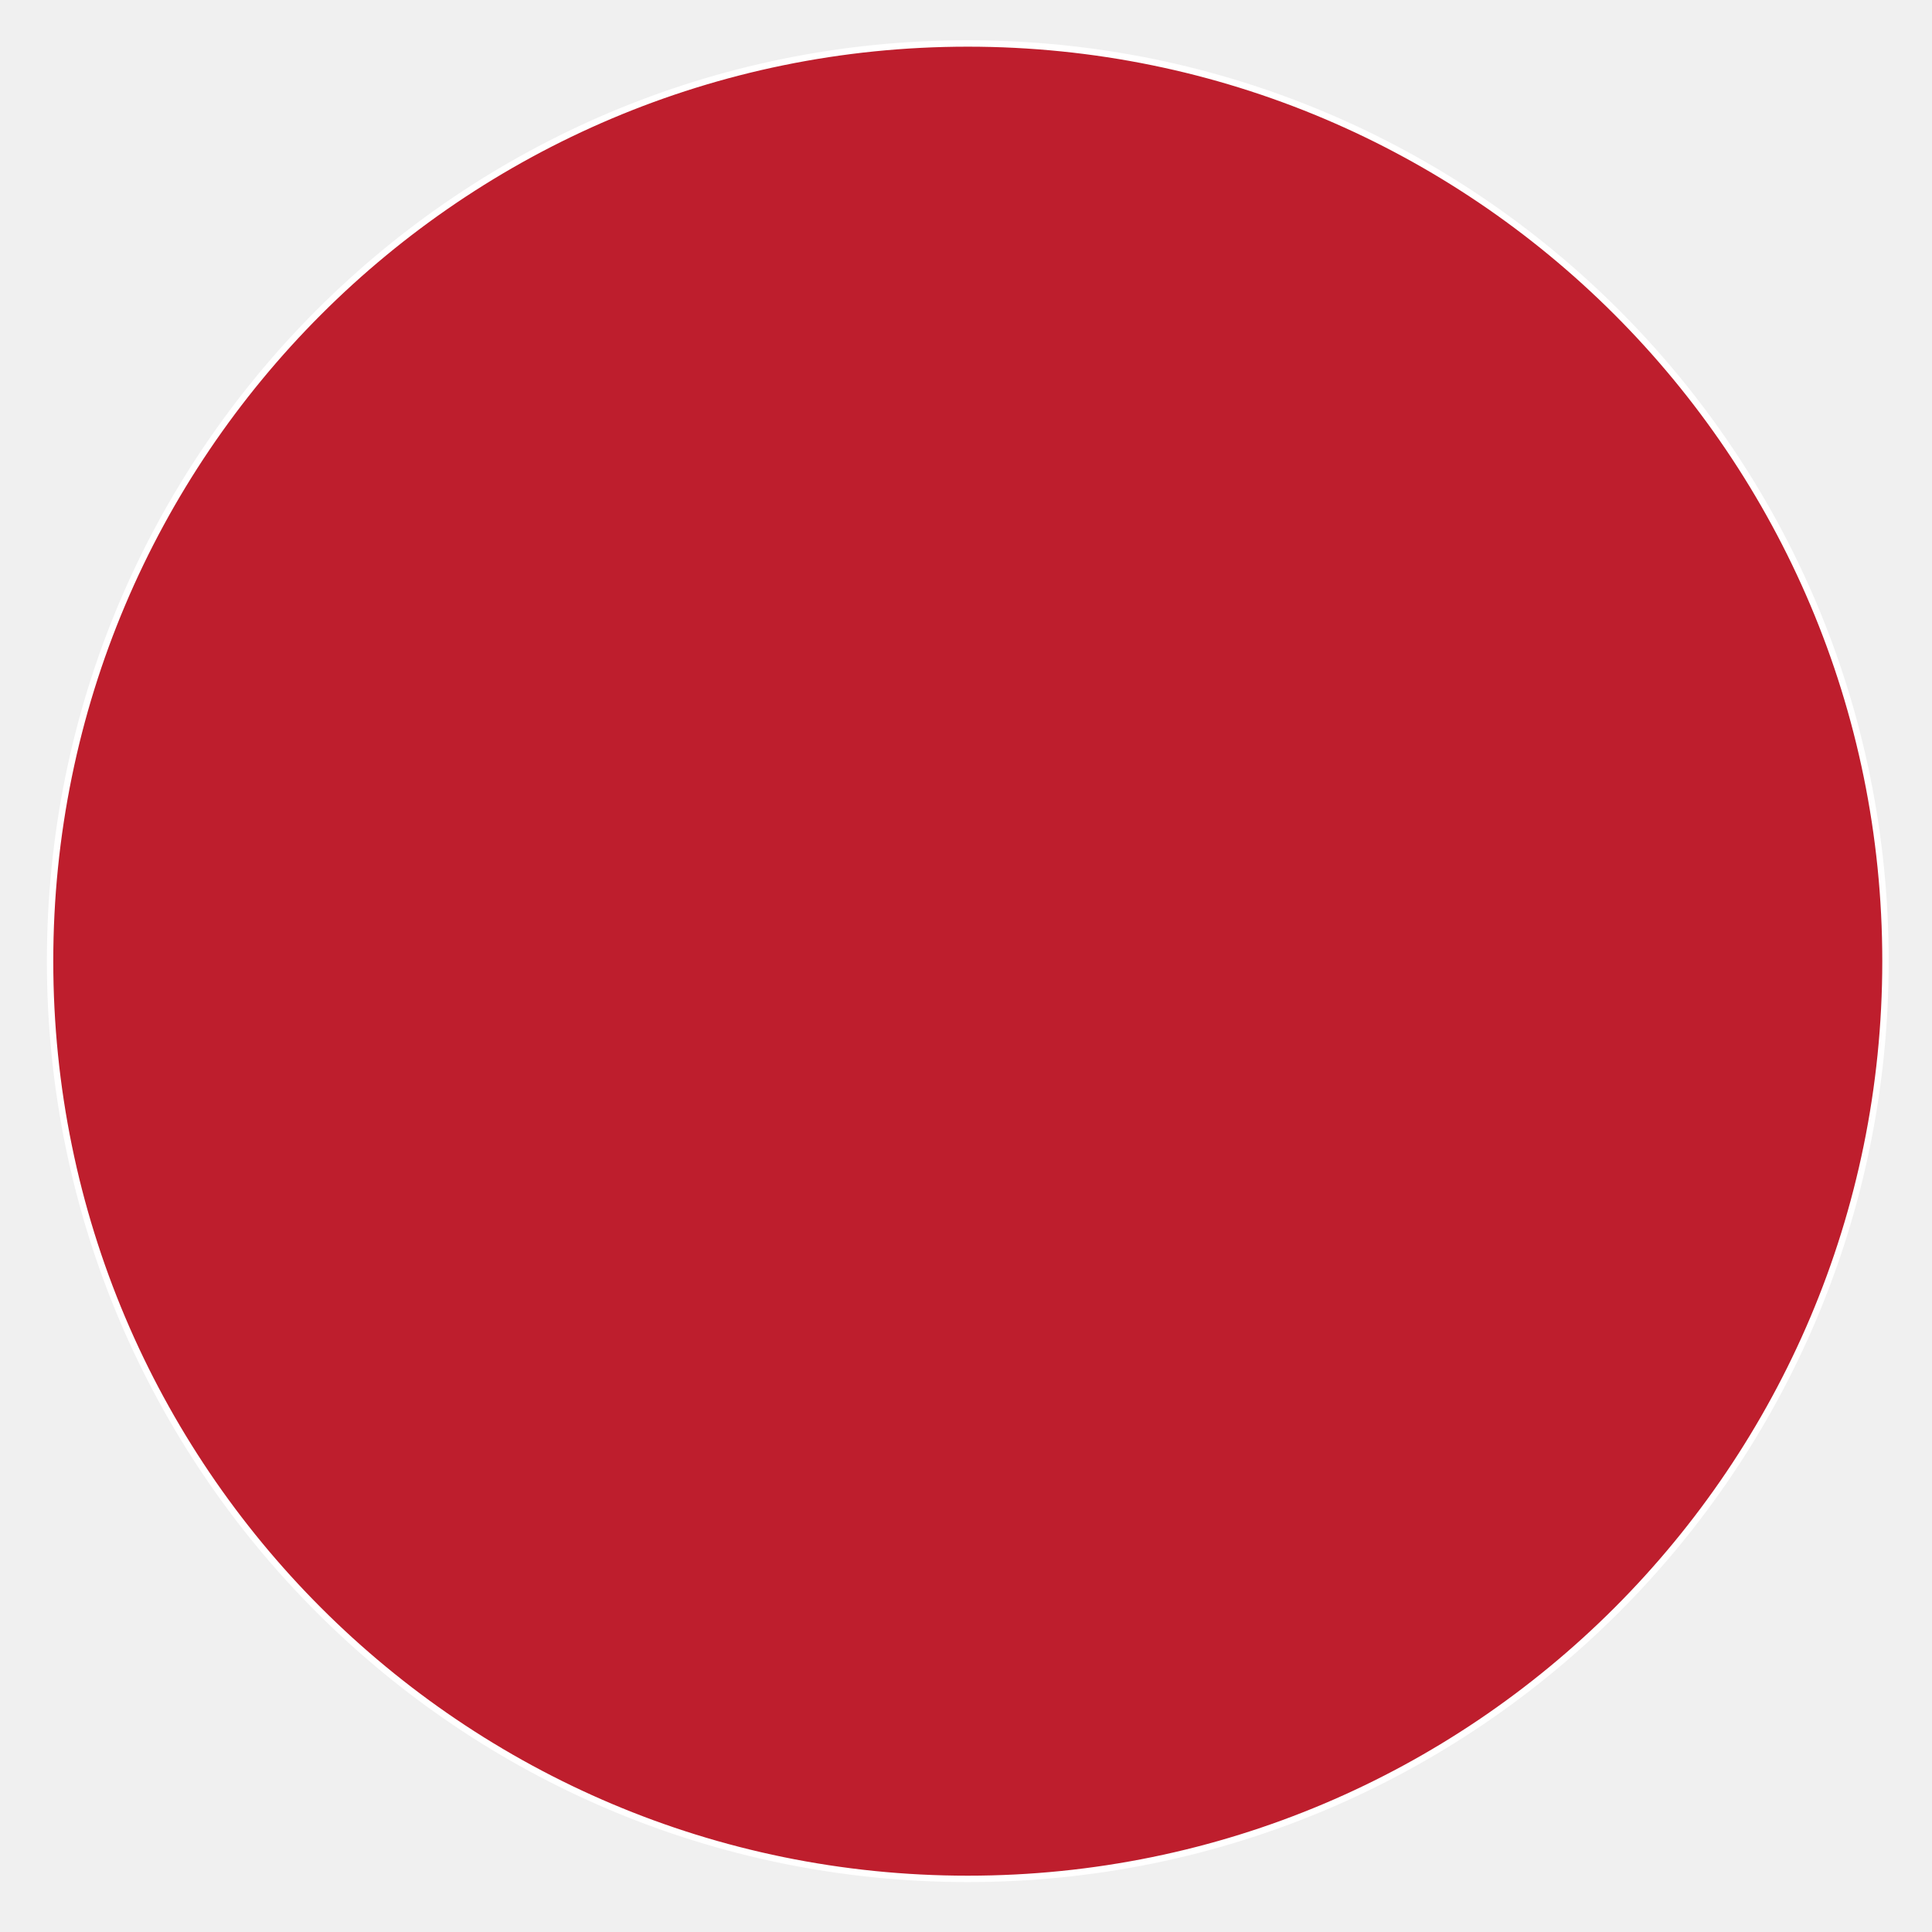
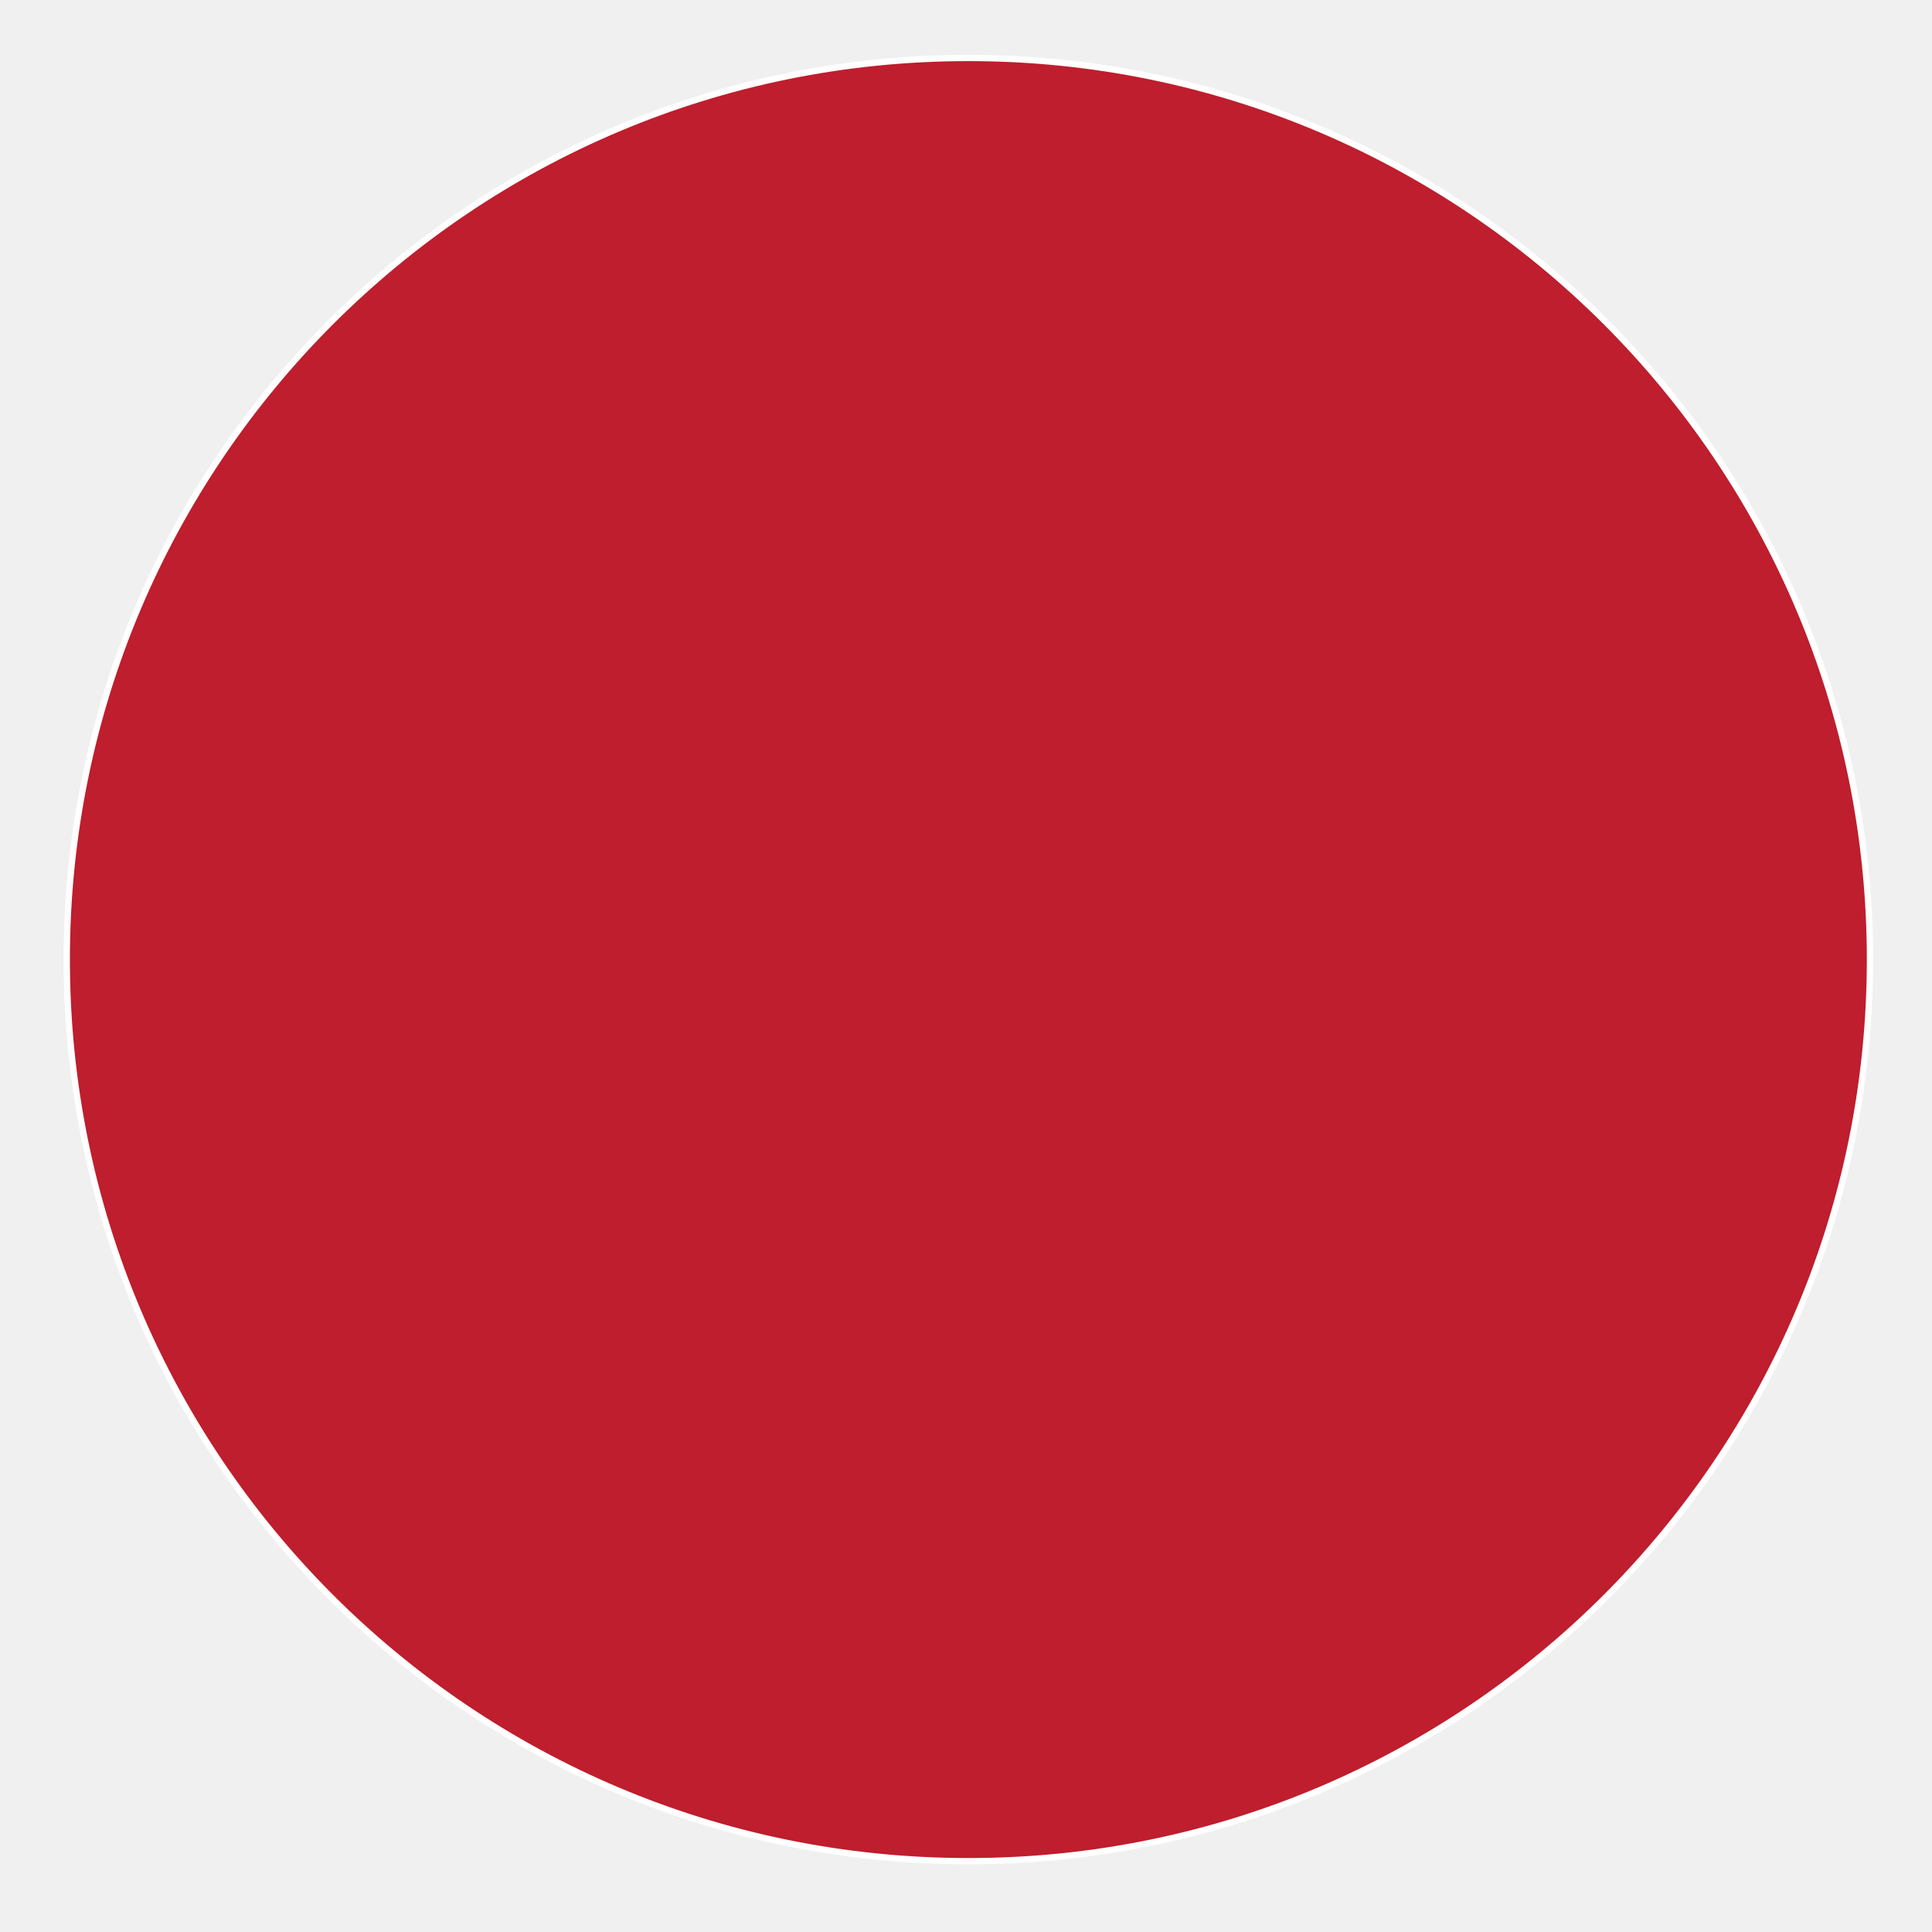
- <svg xmlns="http://www.w3.org/2000/svg" version="1.1" id="Layer_1" x="0px" y="0px" width="200px" height="200px" viewBox="0 0 200 200" enable-background="new 0 0 200 200" xml:space="preserve">
-   <circle fill="#BE1E2D" stroke="#FFFFFF" stroke-width="0.662" stroke-miterlimit="10" cx="100.184" cy="99.501" r="95" />
+ <svg xmlns="http://www.w3.org/2000/svg" version="1.1" id="Layer_1" x="0px" y="0px" width="150px" height="150px" viewBox="25 25 150 150" enable-background="new 25 25 150 150" xml:space="preserve">
+   <circle fill="#BE1E2D" stroke="#FFFFFF" stroke-width="0.487" stroke-miterlimit="10" cx="100.184" cy="99.501" r="70" />
</svg>
